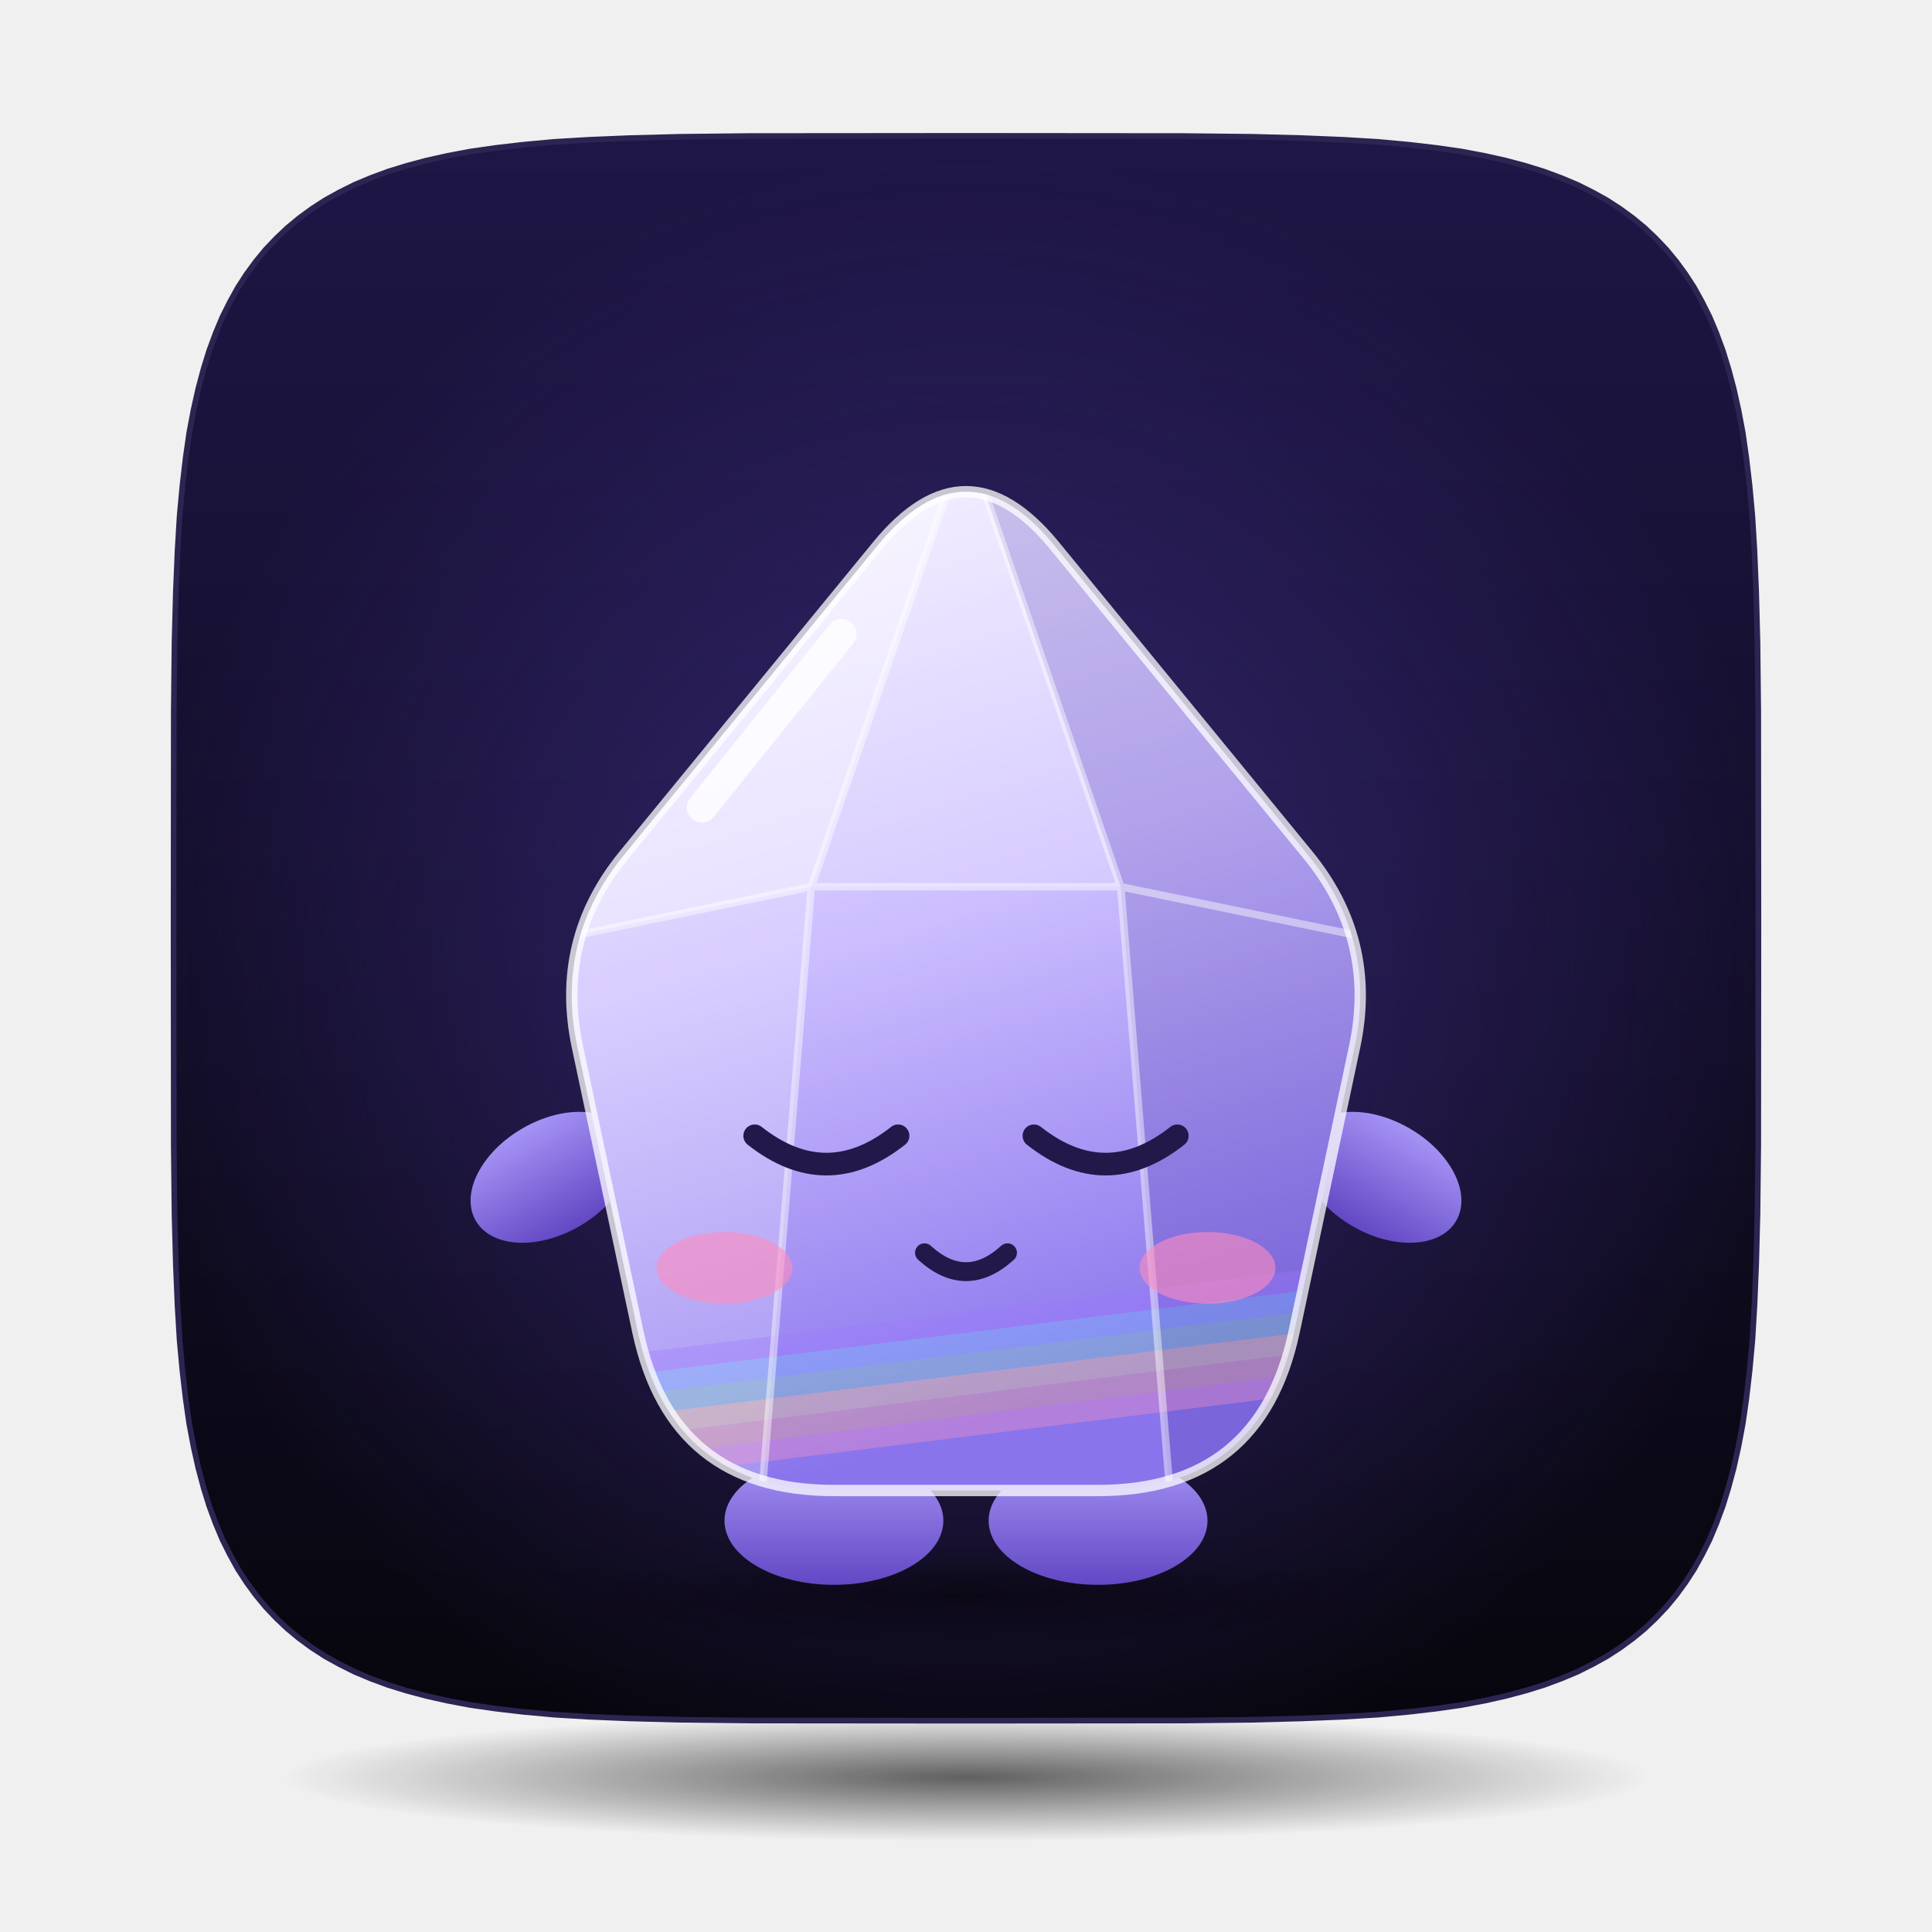
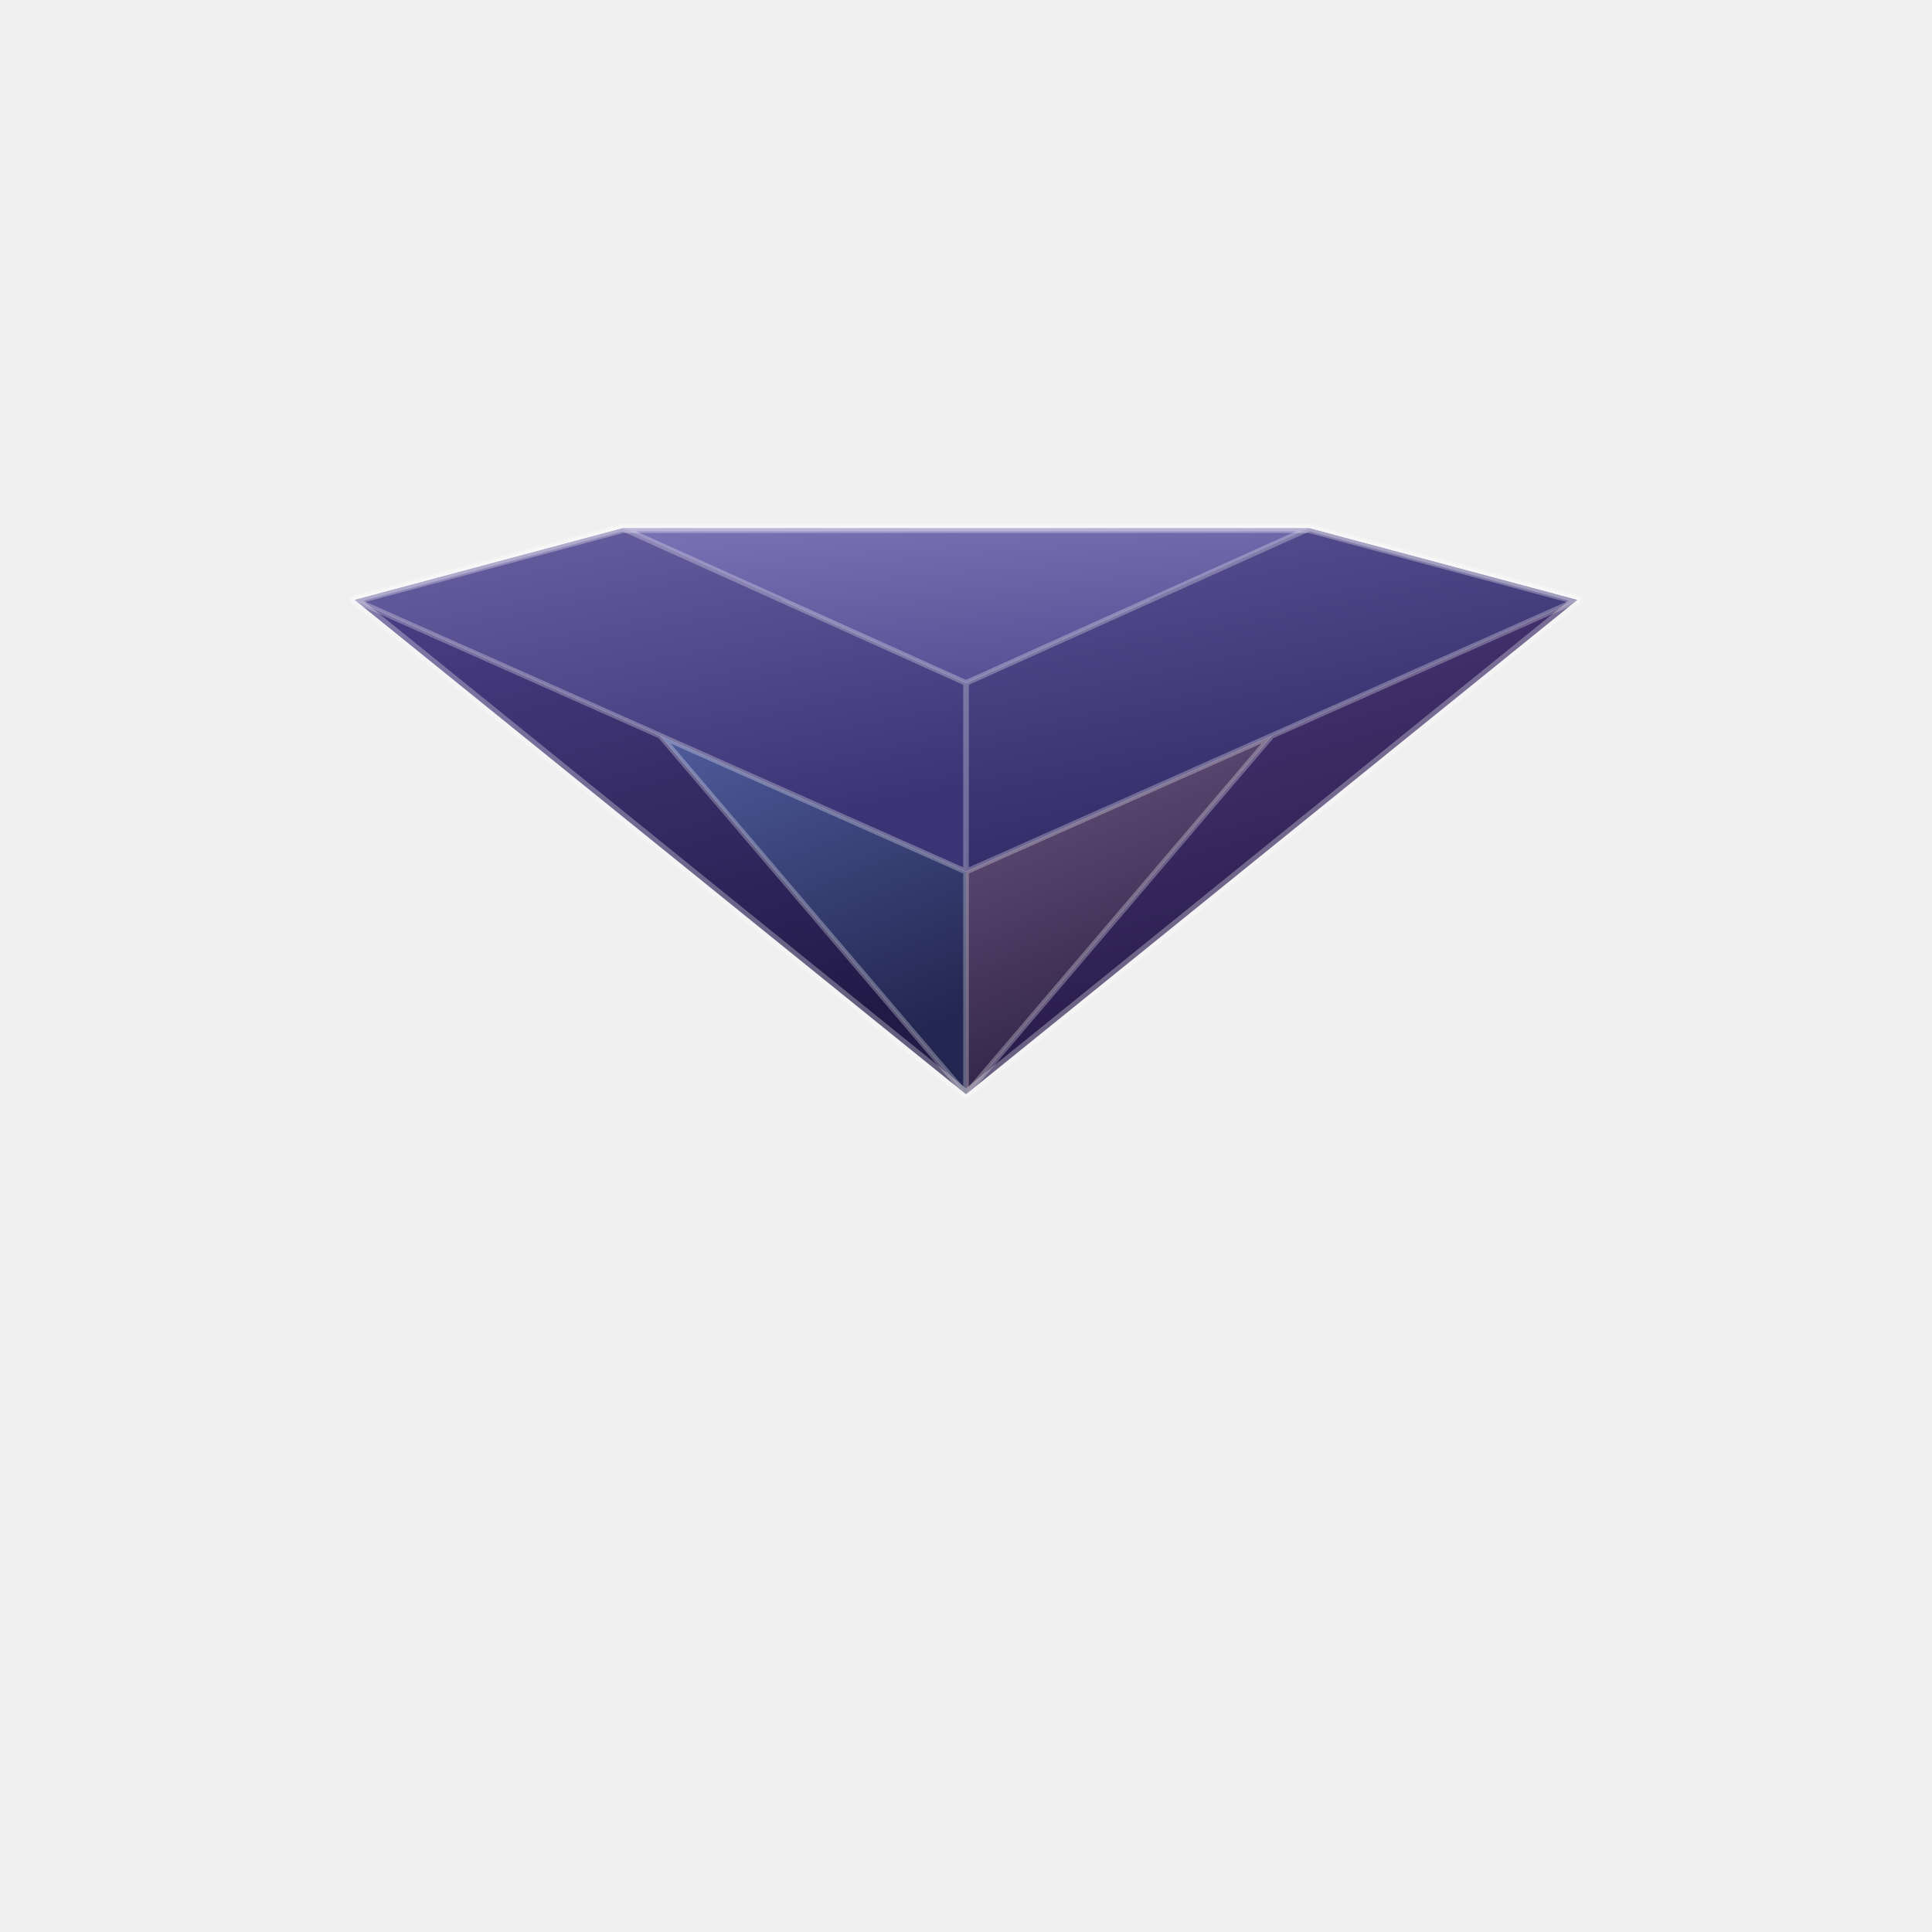
<svg xmlns="http://www.w3.org/2000/svg" viewBox="0 0 1024 1024" width="1024" height="1024">
  <defs>
    <linearGradient id="prism" x1="0" y1="0" x2="1" y2="0">
      <stop offset="0" stop-color="#9D7BFF" />
      <stop offset="0.2" stop-color="#76C3FF" />
      <stop offset="0.4" stop-color="#78E0BE" />
      <stop offset="0.6" stop-color="#FFE07F" />
      <stop offset="0.8" stop-color="#FFAE82" />
      <stop offset="1" stop-color="#FF97C4" />
    </linearGradient>
-     <linearGradient id="sdglass" x1="0" y1="0" x2="0.25" y2="1">
-       <stop offset="0" stop-color="#F6F2FF" />
-       <stop offset="0.5" stop-color="#CDBFFF" />
-       <stop offset="1" stop-color="#8A74EC" />
+     <linearGradient id="sdim-pvLo" x1="0" y1="0" x2="0.35" y2="1">
+       <stop offset="0" stop-color="#4A3F86" />
+       <stop offset="1" stop-color="#211A47" />
    </linearGradient>
-     <linearGradient id="sdlimb" x1="0" y1="0" x2="0" y2="1">
-       <stop offset="0" stop-color="#A693F5" />
-       <stop offset="1" stop-color="#6248C4" />
+     <linearGradient id="sdim-pvLi" x1="0" y1="0" x2="0.35" y2="1">
+       <stop offset="0" stop-color="#4F5C9C" />
+       <stop offset="1" stop-color="#232650" />
    </linearGradient>
-     <radialGradient id="sdshadowG" cx="0.5" cy="0.5" r="0.5">
-       <stop offset="0" stop-color="#000000" stop-opacity="0.45" />
-       <stop offset="1" stop-color="#000000" stop-opacity="0" />
-     </radialGradient>
-     <clipPath id="sdbody">
-       <path d="M558.9 289.2 L693.2 453.1 Q730 498 718 554.7 L685.9 705.9 Q668 790 582 790 L442 790 Q356 790 338.1 705.9 L306 554.7 Q294 498 330.8 453.1 L465.1 289.2 Q512 232 558.9 289.2 Z" />
-     </clipPath>
-     <linearGradient id="sdbg" x1="0" y1="0" x2="0" y2="1">
-       <stop offset="0" stop-color="#1E1646" />
-       <stop offset="1" stop-color="#07060D" />
+     <linearGradient id="sdim-pvRi" x1="0" y1="0" x2="0.35" y2="1">
+       <stop offset="0" stop-color="#6A557F" />
+       <stop offset="1" stop-color="#2E2145" />
    </linearGradient>
-     <radialGradient id="sdglow" cx="512" cy="520" r="440" gradientUnits="userSpaceOnUse">
-       <stop offset="0" stop-color="#4E36A0" stop-opacity="0.6" />
-       <stop offset="1" stop-color="#4E36A0" stop-opacity="0" />
-     </radialGradient>
-     <radialGradient id="sdtshadow" cx="0.5" cy="0.5" r="0.5">
-       <stop offset="0" stop-color="#000000" stop-opacity="0.6" />
-       <stop offset="1" stop-color="#000000" stop-opacity="0" />
-     </radialGradient>
-     <clipPath id="sdclip">
-       <path d="M932 492 L931.9 607 L931.5 643.7 L930.8 670.4 L929.9 692 L928.8 710.4 L927.3 726.7 L925.6 741.3 L923.7 754.6 L921.4 766.8 L918.9 778 L916.1 788.5 L913.1 798.2 L909.7 807.4 L906.1 816 L902.1 824 L897.9 831.6 L893.3 838.7 L888.4 845.4 L883.2 851.7 L877.6 857.6 L871.7 863.2 L865.4 868.4 L858.7 873.3 L851.6 877.9 L844 882.1 L836 886.1 L827.4 889.7 L818.2 893.1 L808.5 896.1 L798 898.9 L786.8 901.4 L774.6 903.7 L761.3 905.6 L746.7 907.3 L730.4 908.8 L712 909.9 L690.4 910.8 L663.7 911.5 L627 911.9 L512 912 L397 911.9 L360.3 911.5 L333.6 910.8 L312 909.9 L293.6 908.8 L277.3 907.3 L262.7 905.6 L249.4 903.7 L237.2 901.4 L226 898.9 L215.5 896.1 L205.8 893.1 L196.6 889.7 L188 886.1 L180 882.1 L172.4 877.9 L165.3 873.3 L158.6 868.4 L152.3 863.2 L146.4 857.6 L140.8 851.7 L135.6 845.4 L130.7 838.7 L126.1 831.6 L121.9 824 L117.9 816 L114.3 807.4 L110.9 798.2 L107.9 788.5 L105.1 778 L102.6 766.8 L100.3 754.6 L98.4 741.3 L96.7 726.7 L95.2 710.4 L94.1 692 L93.2 670.4 L92.5 643.7 L92.1 607 L92 492 L92.1 377 L92.5 340.3 L93.2 313.6 L94.1 292 L95.2 273.6 L96.7 257.3 L98.4 242.7 L100.3 229.4 L102.6 217.2 L105.1 206 L107.9 195.5 L110.9 185.8 L114.3 176.6 L117.9 168 L121.9 160 L126.1 152.4 L130.7 145.3 L135.6 138.6 L140.8 132.3 L146.4 126.4 L152.3 120.8 L158.6 115.6 L165.3 110.7 L172.4 106.1 L180 101.9 L188 97.9 L196.6 94.3 L205.8 90.9 L215.5 87.9 L226 85.1 L237.2 82.6 L249.4 80.3 L262.7 78.4 L277.3 76.7 L293.6 75.2 L312 74.1 L333.6 73.2 L360.3 72.5 L397 72.1 L512 72 L627 72.1 L663.7 72.5 L690.4 73.2 L712 74.1 L730.4 75.2 L746.7 76.7 L761.3 78.4 L774.6 80.3 L786.8 82.6 L798 85.1 L808.5 87.9 L818.2 90.9 L827.4 94.3 L836 97.9 L844 101.9 L851.6 106.1 L858.7 110.7 L865.4 115.6 L871.7 120.8 L877.6 126.4 L883.2 132.3 L888.4 138.6 L893.3 145.3 L897.9 152.4 L902.1 160 L906.1 168 L909.7 176.6 L913.1 185.8 L916.1 195.5 L918.9 206 L921.4 217.2 L923.7 229.4 L925.6 242.7 L927.3 257.3 L928.8 273.6 L929.9 292 L930.8 313.6 L931.5 340.3 L931.9 377 Z" />
-     </clipPath>
+     <linearGradient id="sdim-pvRo" x1="0" y1="0" x2="0.35" y2="1">
+       <stop offset="0" stop-color="#4E3B7E" />
+       <stop offset="1" stop-color="#231844" />
+     </linearGradient>
+     <linearGradient id="sdim-crB" x1="0" y1="0" x2="0.35" y2="1">
+       <stop offset="0" stop-color="#5F5596" />
+       <stop offset="1" stop-color="#3A3270" />
+     </linearGradient>
+     <linearGradient id="sdim-crL" x1="0" y1="0" x2="0.35" y2="1">
+       <stop offset="0" stop-color="#6A61A3" />
+       <stop offset="1" stop-color="#3B3474" />
+     </linearGradient>
+     <linearGradient id="sdim-crR" x1="0" y1="0" x2="0.35" y2="1">
+       <stop offset="0" stop-color="#5A5193" />
+       <stop offset="1" stop-color="#2F2965" />
+     </linearGradient>
+     <linearGradient id="sdim-tbl" x1="0" y1="0" x2="0.35" y2="1">
+       <stop offset="0" stop-color="#7A72B4" />
+       <stop offset="1" stop-color="#5A5296" />
+     </linearGradient>
  </defs>
-   <ellipse cx="512" cy="942" rx="361.2" ry="34" fill="url(#sdtshadow)" />
-   <g clip-path="url(#sdclip)">
-     <path d="M932 492 L931.9 607 L931.5 643.7 L930.8 670.4 L929.9 692 L928.8 710.4 L927.3 726.7 L925.6 741.3 L923.7 754.6 L921.4 766.8 L918.9 778 L916.1 788.5 L913.1 798.2 L909.7 807.4 L906.1 816 L902.1 824 L897.9 831.6 L893.3 838.7 L888.4 845.4 L883.2 851.7 L877.6 857.6 L871.7 863.2 L865.4 868.4 L858.7 873.3 L851.6 877.9 L844 882.1 L836 886.1 L827.4 889.7 L818.2 893.1 L808.5 896.1 L798 898.9 L786.8 901.4 L774.6 903.7 L761.3 905.6 L746.7 907.3 L730.4 908.8 L712 909.9 L690.4 910.8 L663.7 911.5 L627 911.9 L512 912 L397 911.9 L360.3 911.5 L333.6 910.8 L312 909.9 L293.6 908.8 L277.3 907.3 L262.7 905.6 L249.4 903.7 L237.2 901.4 L226 898.9 L215.5 896.1 L205.8 893.1 L196.6 889.7 L188 886.1 L180 882.1 L172.4 877.9 L165.3 873.3 L158.6 868.4 L152.3 863.2 L146.4 857.6 L140.8 851.7 L135.6 845.4 L130.7 838.7 L126.1 831.6 L121.9 824 L117.9 816 L114.3 807.4 L110.9 798.2 L107.9 788.5 L105.1 778 L102.6 766.8 L100.3 754.6 L98.4 741.3 L96.7 726.7 L95.2 710.4 L94.1 692 L93.2 670.4 L92.5 643.7 L92.1 607 L92 492 L92.1 377 L92.5 340.3 L93.2 313.6 L94.1 292 L95.2 273.6 L96.7 257.3 L98.4 242.7 L100.3 229.4 L102.6 217.2 L105.1 206 L107.9 195.5 L110.9 185.8 L114.3 176.6 L117.9 168 L121.9 160 L126.1 152.4 L130.7 145.3 L135.6 138.6 L140.8 132.3 L146.4 126.4 L152.3 120.8 L158.6 115.6 L165.3 110.7 L172.4 106.1 L180 101.9 L188 97.9 L196.6 94.3 L205.8 90.9 L215.5 87.9 L226 85.1 L237.2 82.6 L249.4 80.3 L262.7 78.4 L277.3 76.7 L293.6 75.2 L312 74.1 L333.6 73.2 L360.3 72.5 L397 72.1 L512 72 L627 72.1 L663.7 72.5 L690.4 73.2 L712 74.1 L730.4 75.2 L746.7 76.7 L761.3 78.4 L774.6 80.3 L786.8 82.6 L798 85.1 L808.5 87.9 L818.2 90.9 L827.4 94.3 L836 97.9 L844 101.9 L851.6 106.1 L858.7 110.7 L865.4 115.6 L871.7 120.8 L877.6 126.4 L883.2 132.3 L888.4 138.6 L893.3 145.3 L897.9 152.4 L902.1 160 L906.1 168 L909.7 176.6 L913.1 185.8 L916.1 195.5 L918.9 206 L921.4 217.2 L923.7 229.4 L925.6 242.7 L927.3 257.3 L928.8 273.6 L929.9 292 L930.8 313.6 L931.5 340.3 L931.9 377 Z" fill="url(#sdbg)" />
-     <path d="M932 492 L931.9 607 L931.5 643.7 L930.8 670.4 L929.9 692 L928.8 710.4 L927.3 726.7 L925.6 741.3 L923.7 754.6 L921.4 766.8 L918.9 778 L916.1 788.5 L913.1 798.2 L909.7 807.4 L906.1 816 L902.1 824 L897.9 831.6 L893.3 838.7 L888.4 845.4 L883.2 851.7 L877.6 857.6 L871.7 863.2 L865.4 868.4 L858.7 873.3 L851.6 877.9 L844 882.1 L836 886.1 L827.4 889.7 L818.2 893.1 L808.5 896.1 L798 898.9 L786.8 901.4 L774.6 903.7 L761.3 905.6 L746.7 907.3 L730.4 908.8 L712 909.9 L690.4 910.8 L663.7 911.5 L627 911.9 L512 912 L397 911.9 L360.3 911.5 L333.6 910.8 L312 909.9 L293.6 908.8 L277.3 907.3 L262.7 905.6 L249.4 903.7 L237.2 901.4 L226 898.9 L215.5 896.1 L205.8 893.1 L196.6 889.7 L188 886.1 L180 882.1 L172.4 877.9 L165.3 873.3 L158.6 868.4 L152.3 863.2 L146.4 857.6 L140.8 851.7 L135.6 845.4 L130.7 838.7 L126.1 831.6 L121.9 824 L117.9 816 L114.3 807.4 L110.9 798.2 L107.9 788.5 L105.1 778 L102.6 766.8 L100.3 754.6 L98.4 741.3 L96.7 726.7 L95.2 710.4 L94.1 692 L93.2 670.4 L92.5 643.7 L92.1 607 L92 492 L92.1 377 L92.5 340.3 L93.2 313.6 L94.1 292 L95.2 273.6 L96.7 257.3 L98.4 242.7 L100.3 229.4 L102.6 217.2 L105.1 206 L107.9 195.5 L110.9 185.8 L114.3 176.6 L117.9 168 L121.9 160 L126.1 152.4 L130.7 145.3 L135.6 138.6 L140.8 132.3 L146.4 126.4 L152.3 120.8 L158.6 115.6 L165.3 110.7 L172.4 106.1 L180 101.9 L188 97.9 L196.6 94.3 L205.8 90.9 L215.5 87.9 L226 85.1 L237.2 82.6 L249.4 80.3 L262.7 78.4 L277.3 76.7 L293.6 75.2 L312 74.1 L333.6 73.2 L360.3 72.5 L397 72.1 L512 72 L627 72.1 L663.7 72.5 L690.4 73.2 L712 74.1 L730.4 75.2 L746.7 76.7 L761.3 78.4 L774.6 80.3 L786.8 82.6 L798 85.1 L808.5 87.9 L818.2 90.9 L827.4 94.3 L836 97.9 L844 101.9 L851.6 106.1 L858.7 110.7 L865.4 115.6 L871.7 120.8 L877.6 126.4 L883.2 132.3 L888.4 138.6 L893.3 145.3 L897.9 152.4 L902.1 160 L906.1 168 L909.7 176.6 L913.1 185.8 L916.1 195.5 L918.9 206 L921.4 217.2 L923.7 229.4 L925.6 242.7 L927.3 257.3 L928.8 273.6 L929.9 292 L930.8 313.6 L931.5 340.3 L931.9 377 Z" fill="url(#sdglow)" />
-     <ellipse cx="512" cy="846" rx="210" ry="26" fill="url(#sdshadowG)" />
-     <ellipse cx="292" cy="624" rx="46" ry="30" transform="rotate(-30 292 624)" fill="url(#sdlimb)" />
-     <ellipse cx="732" cy="624" rx="46" ry="30" transform="rotate(30 732 624)" fill="url(#sdlimb)" />
-     <ellipse cx="442" cy="806" rx="58" ry="34" fill="url(#sdlimb)" />
-     <ellipse cx="582" cy="806" rx="58" ry="34" fill="url(#sdlimb)" />
-     <path d="M558.9 289.2 L693.2 453.1 Q730 498 718 554.7 L685.9 705.9 Q668 790 582 790 L442 790 Q356 790 338.1 705.9 L306 554.7 Q294 498 330.8 453.1 L465.1 289.2 Q512 232 558.9 289.2 Z" fill="url(#sdglass)" />
-     <g clip-path="url(#sdbody)">
-       <path d="M512 232 L430 470 L294 498 Z" fill="#FFFFFF" fill-opacity="0.5" />
-       <path d="M512 232 L594 470 L430 470 Z" fill="#FFFFFF" fill-opacity="0.2" />
-       <path d="M512 232 L730 498 L594 470 Z" fill="#4A36A6" fill-opacity="0.22" />
-       <path d="M294 498 L430 470 L404 790 L356 790 Z" fill="#FFFFFF" fill-opacity="0.22" />
-       <path d="M594 470 L730 498 L668 790 L620 790 Z" fill="#3E2C96" fill-opacity="0.2" />
-       <path d="M250 728 L780 662 L780 673 L250 739 Z" fill="#9D7BFF" fill-opacity="0.34" />
-       <path d="M250 739 L780 673 L780 684 L250 750 Z" fill="#76C3FF" fill-opacity="0.34" />
-       <path d="M250 750 L780 684 L780 695 L250 761 Z" fill="#78E0BE" fill-opacity="0.34" />
-       <path d="M250 761 L780 695 L780 706 L250 772 Z" fill="#FFE07F" fill-opacity="0.34" />
-       <path d="M250 772 L780 706 L780 717 L250 783 Z" fill="#FFAE82" fill-opacity="0.34" />
-       <path d="M250 783 L780 717 L780 728 L250 794 Z" fill="#FF97C4" fill-opacity="0.34" />
-       <path d="M294 498 L430 470 M430 470 L594 470 M594 470 L730 498 M512 232 L430 470 M512 232 L594 470 M430 470 L404 790 M594 470 L620 790" fill="none" stroke="#FFFFFF" stroke-opacity="0.45" stroke-width="4" stroke-linecap="round" />
-     </g>
-     <path d="M558.9 289.2 L693.2 453.1 Q730 498 718 554.7 L685.9 705.9 Q668 790 582 790 L442 790 Q356 790 338.1 705.9 L306 554.7 Q294 498 330.8 453.1 L465.1 289.2 Q512 232 558.9 289.2 Z" fill="none" stroke="#FFFFFF" stroke-opacity="0.75" stroke-width="6" stroke-linejoin="round" />
-     <path d="M372 428 L446 336" fill="none" stroke="#FFFFFF" stroke-width="16" stroke-linecap="round" opacity="0.8" />
-     <ellipse cx="384" cy="672" rx="36" ry="19" fill="#FF8DBE" fill-opacity="0.6" />
-     <ellipse cx="640" cy="672" rx="36" ry="19" fill="#FF8DBE" fill-opacity="0.6" />
-     <path d="M400 602 Q438 632 476 602 M548 602 Q586 632 624 602" fill="none" stroke="#22184A" stroke-width="12" stroke-linecap="round" />
-     <path d="M490 664 Q512 684 534 664" fill="none" stroke="#22184A" stroke-width="10" stroke-linecap="round" />
-   </g>
-   <path d="M932 492 L931.9 607 L931.5 643.7 L930.8 670.4 L929.9 692 L928.8 710.4 L927.3 726.7 L925.6 741.3 L923.7 754.6 L921.4 766.8 L918.9 778 L916.1 788.5 L913.1 798.2 L909.7 807.4 L906.1 816 L902.1 824 L897.9 831.6 L893.3 838.7 L888.4 845.4 L883.2 851.7 L877.6 857.6 L871.7 863.2 L865.4 868.4 L858.7 873.3 L851.6 877.9 L844 882.1 L836 886.1 L827.4 889.7 L818.2 893.1 L808.5 896.1 L798 898.9 L786.8 901.4 L774.6 903.7 L761.3 905.6 L746.7 907.3 L730.4 908.8 L712 909.9 L690.4 910.8 L663.7 911.5 L627 911.9 L512 912 L397 911.9 L360.3 911.5 L333.6 910.8 L312 909.9 L293.6 908.8 L277.3 907.3 L262.7 905.6 L249.4 903.7 L237.2 901.4 L226 898.9 L215.5 896.1 L205.8 893.1 L196.6 889.7 L188 886.1 L180 882.1 L172.4 877.9 L165.3 873.3 L158.6 868.4 L152.3 863.2 L146.4 857.6 L140.8 851.7 L135.6 845.4 L130.7 838.7 L126.1 831.6 L121.9 824 L117.9 816 L114.3 807.4 L110.9 798.2 L107.9 788.5 L105.1 778 L102.6 766.8 L100.3 754.6 L98.4 741.3 L96.7 726.7 L95.2 710.4 L94.1 692 L93.2 670.4 L92.5 643.7 L92.1 607 L92 492 L92.1 377 L92.5 340.3 L93.2 313.6 L94.1 292 L95.2 273.6 L96.7 257.3 L98.4 242.7 L100.3 229.4 L102.6 217.2 L105.1 206 L107.9 195.5 L110.9 185.8 L114.3 176.6 L117.9 168 L121.9 160 L126.1 152.4 L130.7 145.3 L135.6 138.6 L140.8 132.3 L146.4 126.4 L152.3 120.8 L158.6 115.6 L165.3 110.7 L172.4 106.1 L180 101.9 L188 97.9 L196.6 94.3 L205.8 90.9 L215.5 87.9 L226 85.1 L237.2 82.6 L249.4 80.3 L262.7 78.4 L277.3 76.7 L293.6 75.2 L312 74.1 L333.6 73.2 L360.3 72.5 L397 72.1 L512 72 L627 72.1 L663.7 72.5 L690.4 73.2 L712 74.1 L730.4 75.2 L746.7 76.7 L761.3 78.4 L774.6 80.3 L786.8 82.6 L798 85.1 L808.5 87.9 L818.2 90.9 L827.4 94.3 L836 97.9 L844 101.9 L851.6 106.1 L858.7 110.7 L865.4 115.6 L871.7 120.8 L877.6 126.4 L883.2 132.3 L888.4 138.6 L893.3 145.3 L897.9 152.4 L902.1 160 L906.1 168 L909.7 176.6 L913.1 185.8 L916.1 195.5 L918.9 206 L921.4 217.2 L923.7 229.4 L925.6 242.7 L927.3 257.3 L928.8 273.6 L929.9 292 L930.8 313.6 L931.5 340.3 L931.9 377 Z" fill="none" stroke="#2C2552" stroke-width="3" />
+   <path d="M188 318 L350 390 L512 580 Z" fill="url(#sdim-pvLo)" />
+   <path d="M350 390 L512 462 L512 580 Z" fill="url(#sdim-pvLi)" />
+   <path d="M512 462 L674 390 L512 580 Z" fill="url(#sdim-pvRi)" />
+   <path d="M674 390 L836 318 L512 580 Z" fill="url(#sdim-pvRo)" />
+   <path d="M330 280 L694 280 L836 318 L188 318 Z" fill="url(#sdim-crB)" />
+   <path d="M330 280 L512 362 L512 462 L188 318 Z" fill="url(#sdim-crL)" />
+   <path d="M512 362 L694 280 L836 318 L512 462 Z" fill="url(#sdim-crR)" />
+   <path d="M330 280 L694 280 L512 362 Z" fill="url(#sdim-tbl)" />
+   <path d="M330 280 L694 280 M694 280 L512 362 M512 362 L330 280 M330 280 L188 318 M694 280 L836 318 M512 362 L512 462 M188 318 L512 462 M512 462 L836 318 M350 390 L512 580 M512 462 L512 580 M674 390 L512 580" fill="none" stroke="#FFFFFF" stroke-opacity="0.28" stroke-width="3" stroke-linecap="round" />
+   <path d="M188 318 L330 280 L694 280 L836 318 L512 580 Z" fill="none" stroke="#FFFFFF" stroke-opacity="0.3" stroke-width="5" stroke-linejoin="round" />
</svg>
